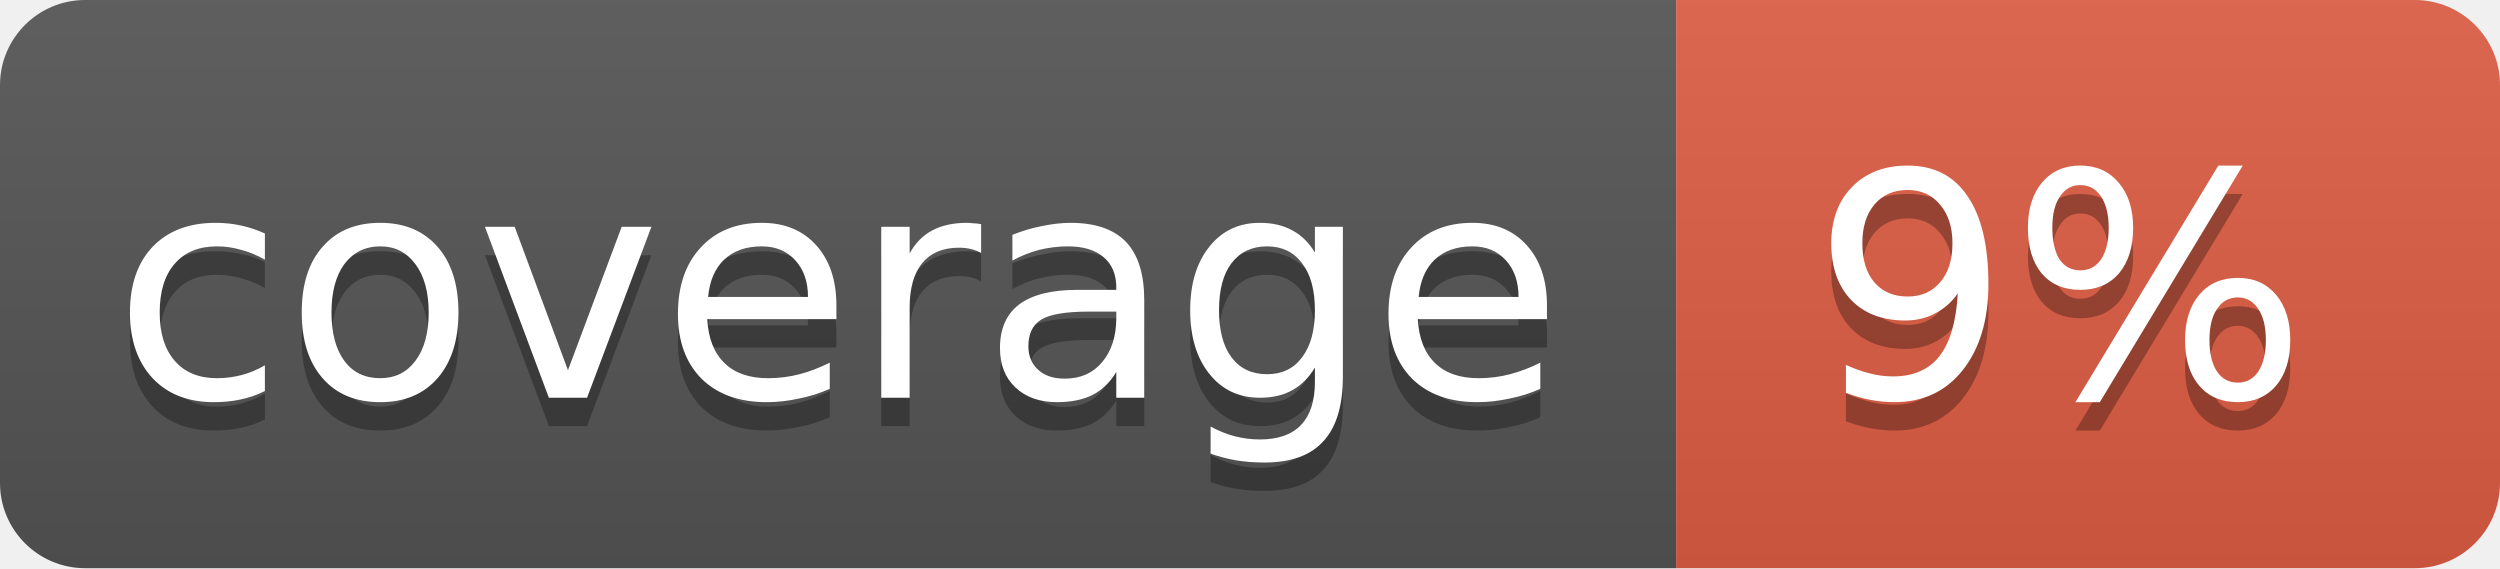
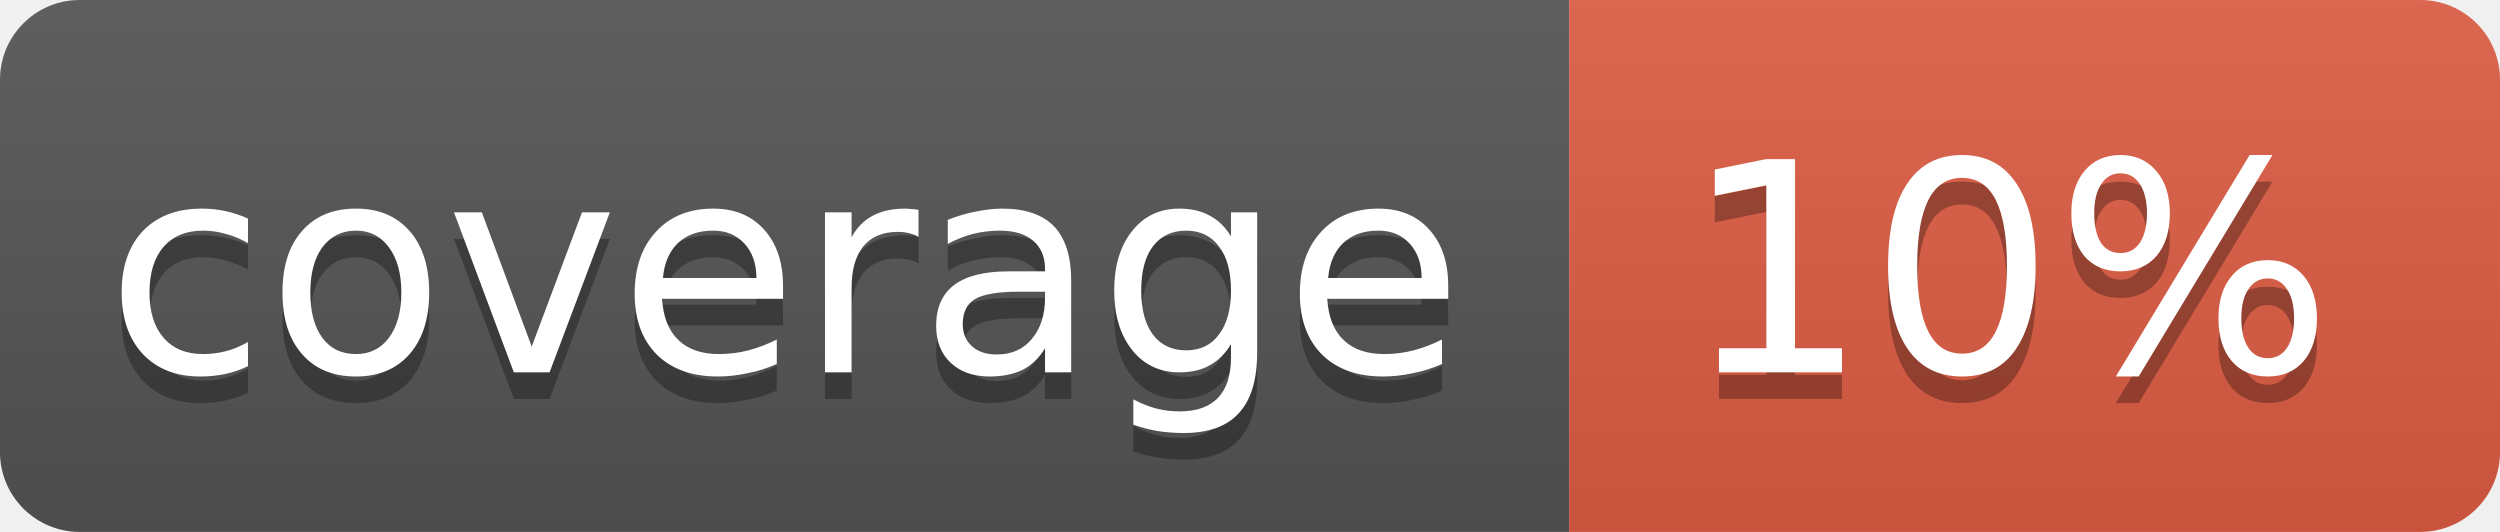
- <svg xmlns="http://www.w3.org/2000/svg" width="88" height="20">
+ <svg xmlns="http://www.w3.org/2000/svg" width="94" height="20">
  <linearGradient id="b" x2="0" y2="100%">
    <stop offset="0" stop-color="#bbb" stop-opacity=".1" />
    <stop offset="1" stop-opacity=".1" />
  </linearGradient>
  <clipPath id="a">
-     <rect width="88" height="20" rx="3" fill="#fff" />
+     <rect width="94" height="20" rx="3" fill="#fff" />
  </clipPath>
  <g clip-path="url(#a)">
    <path fill="#555" d="M0 0h59v20H0z" />
-     <path fill="#e05d44" d="M59 0h29v20H59z" />
-     <path fill="url(#b)" d="M0 0h88v20H0z" />
+     <path fill="#e05d44" d="M59 0h35v20H59z" />
+     <path fill="url(#b)" d="M0 0h94v20H0z" />
  </g>
  <g fill="#fff" text-anchor="middle" font-family="DejaVu Sans,Verdana,Geneva,sans-serif" font-size="11">
    <text x="29.5" y="15" fill="#010101" fill-opacity=".3">coverage</text>
    <text x="29.5" y="14">coverage</text>
-     <text x="72.5" y="15" fill="#010101" fill-opacity=".3">9%</text>
-     <text x="72.5" y="14">9%</text>
+     <text x="75.5" y="15" fill="#010101" fill-opacity=".3">10%</text>
+     <text x="75.5" y="14">10%</text>
  </g>
</svg>
